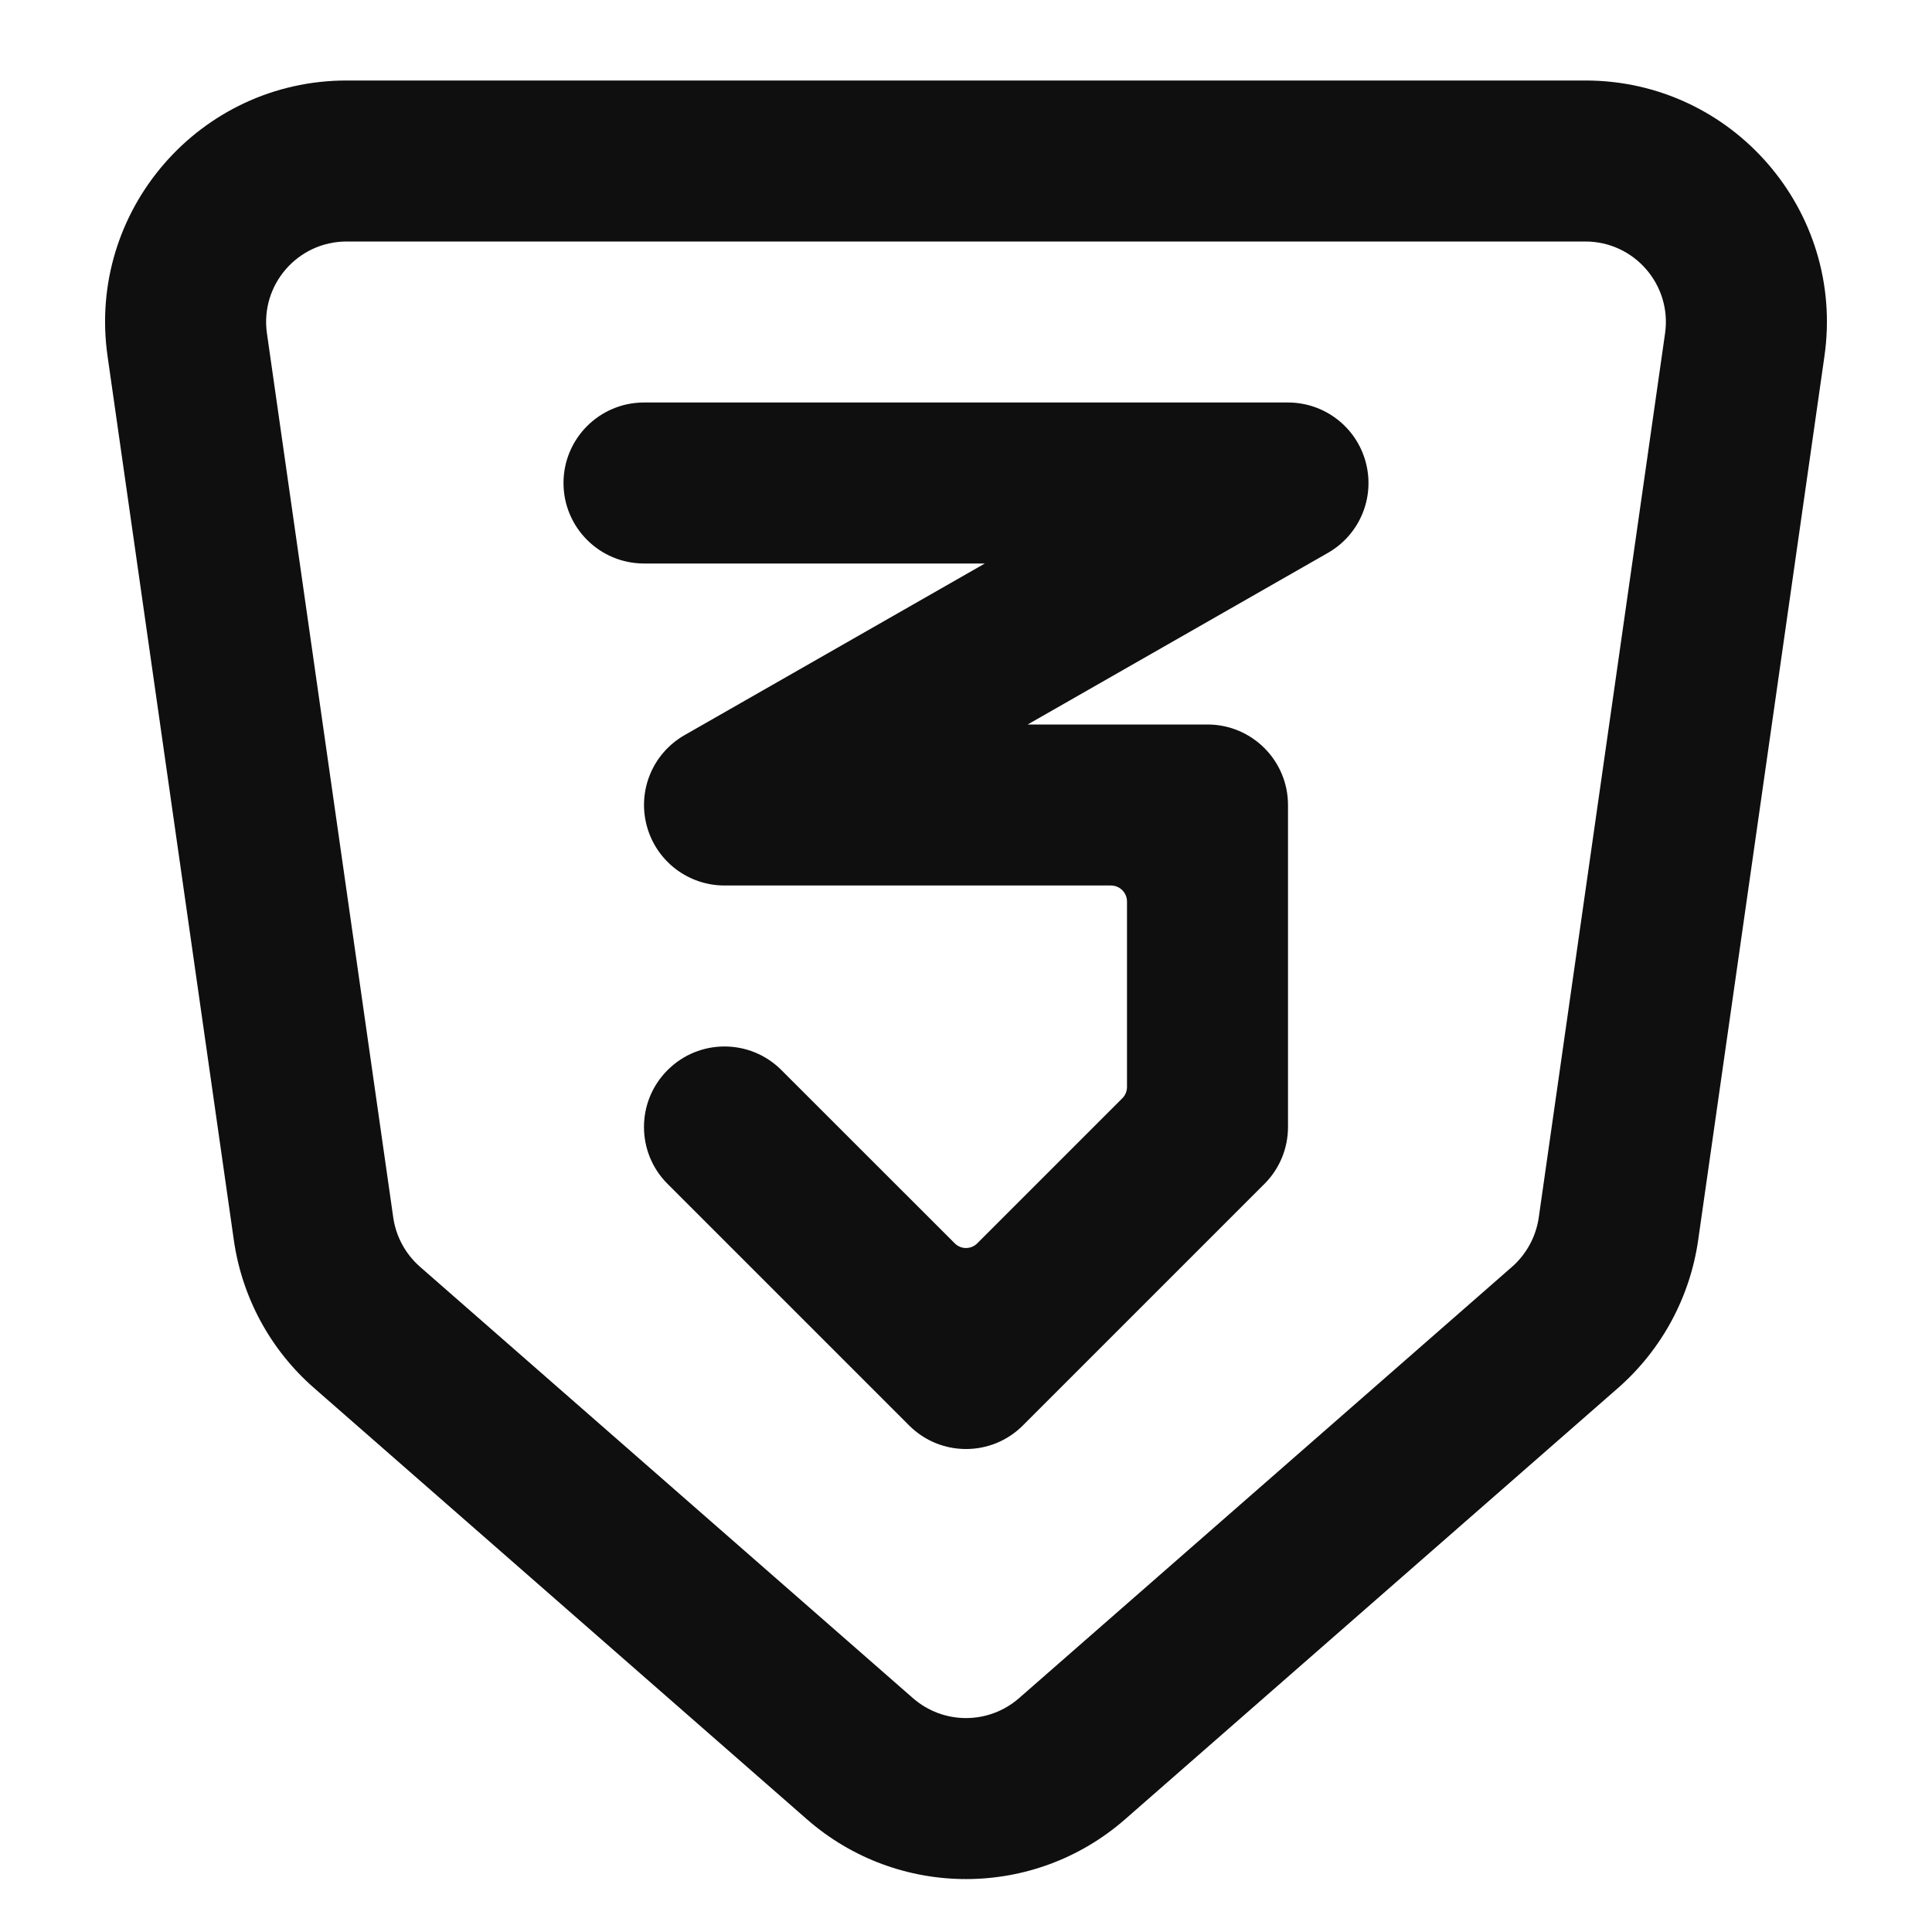
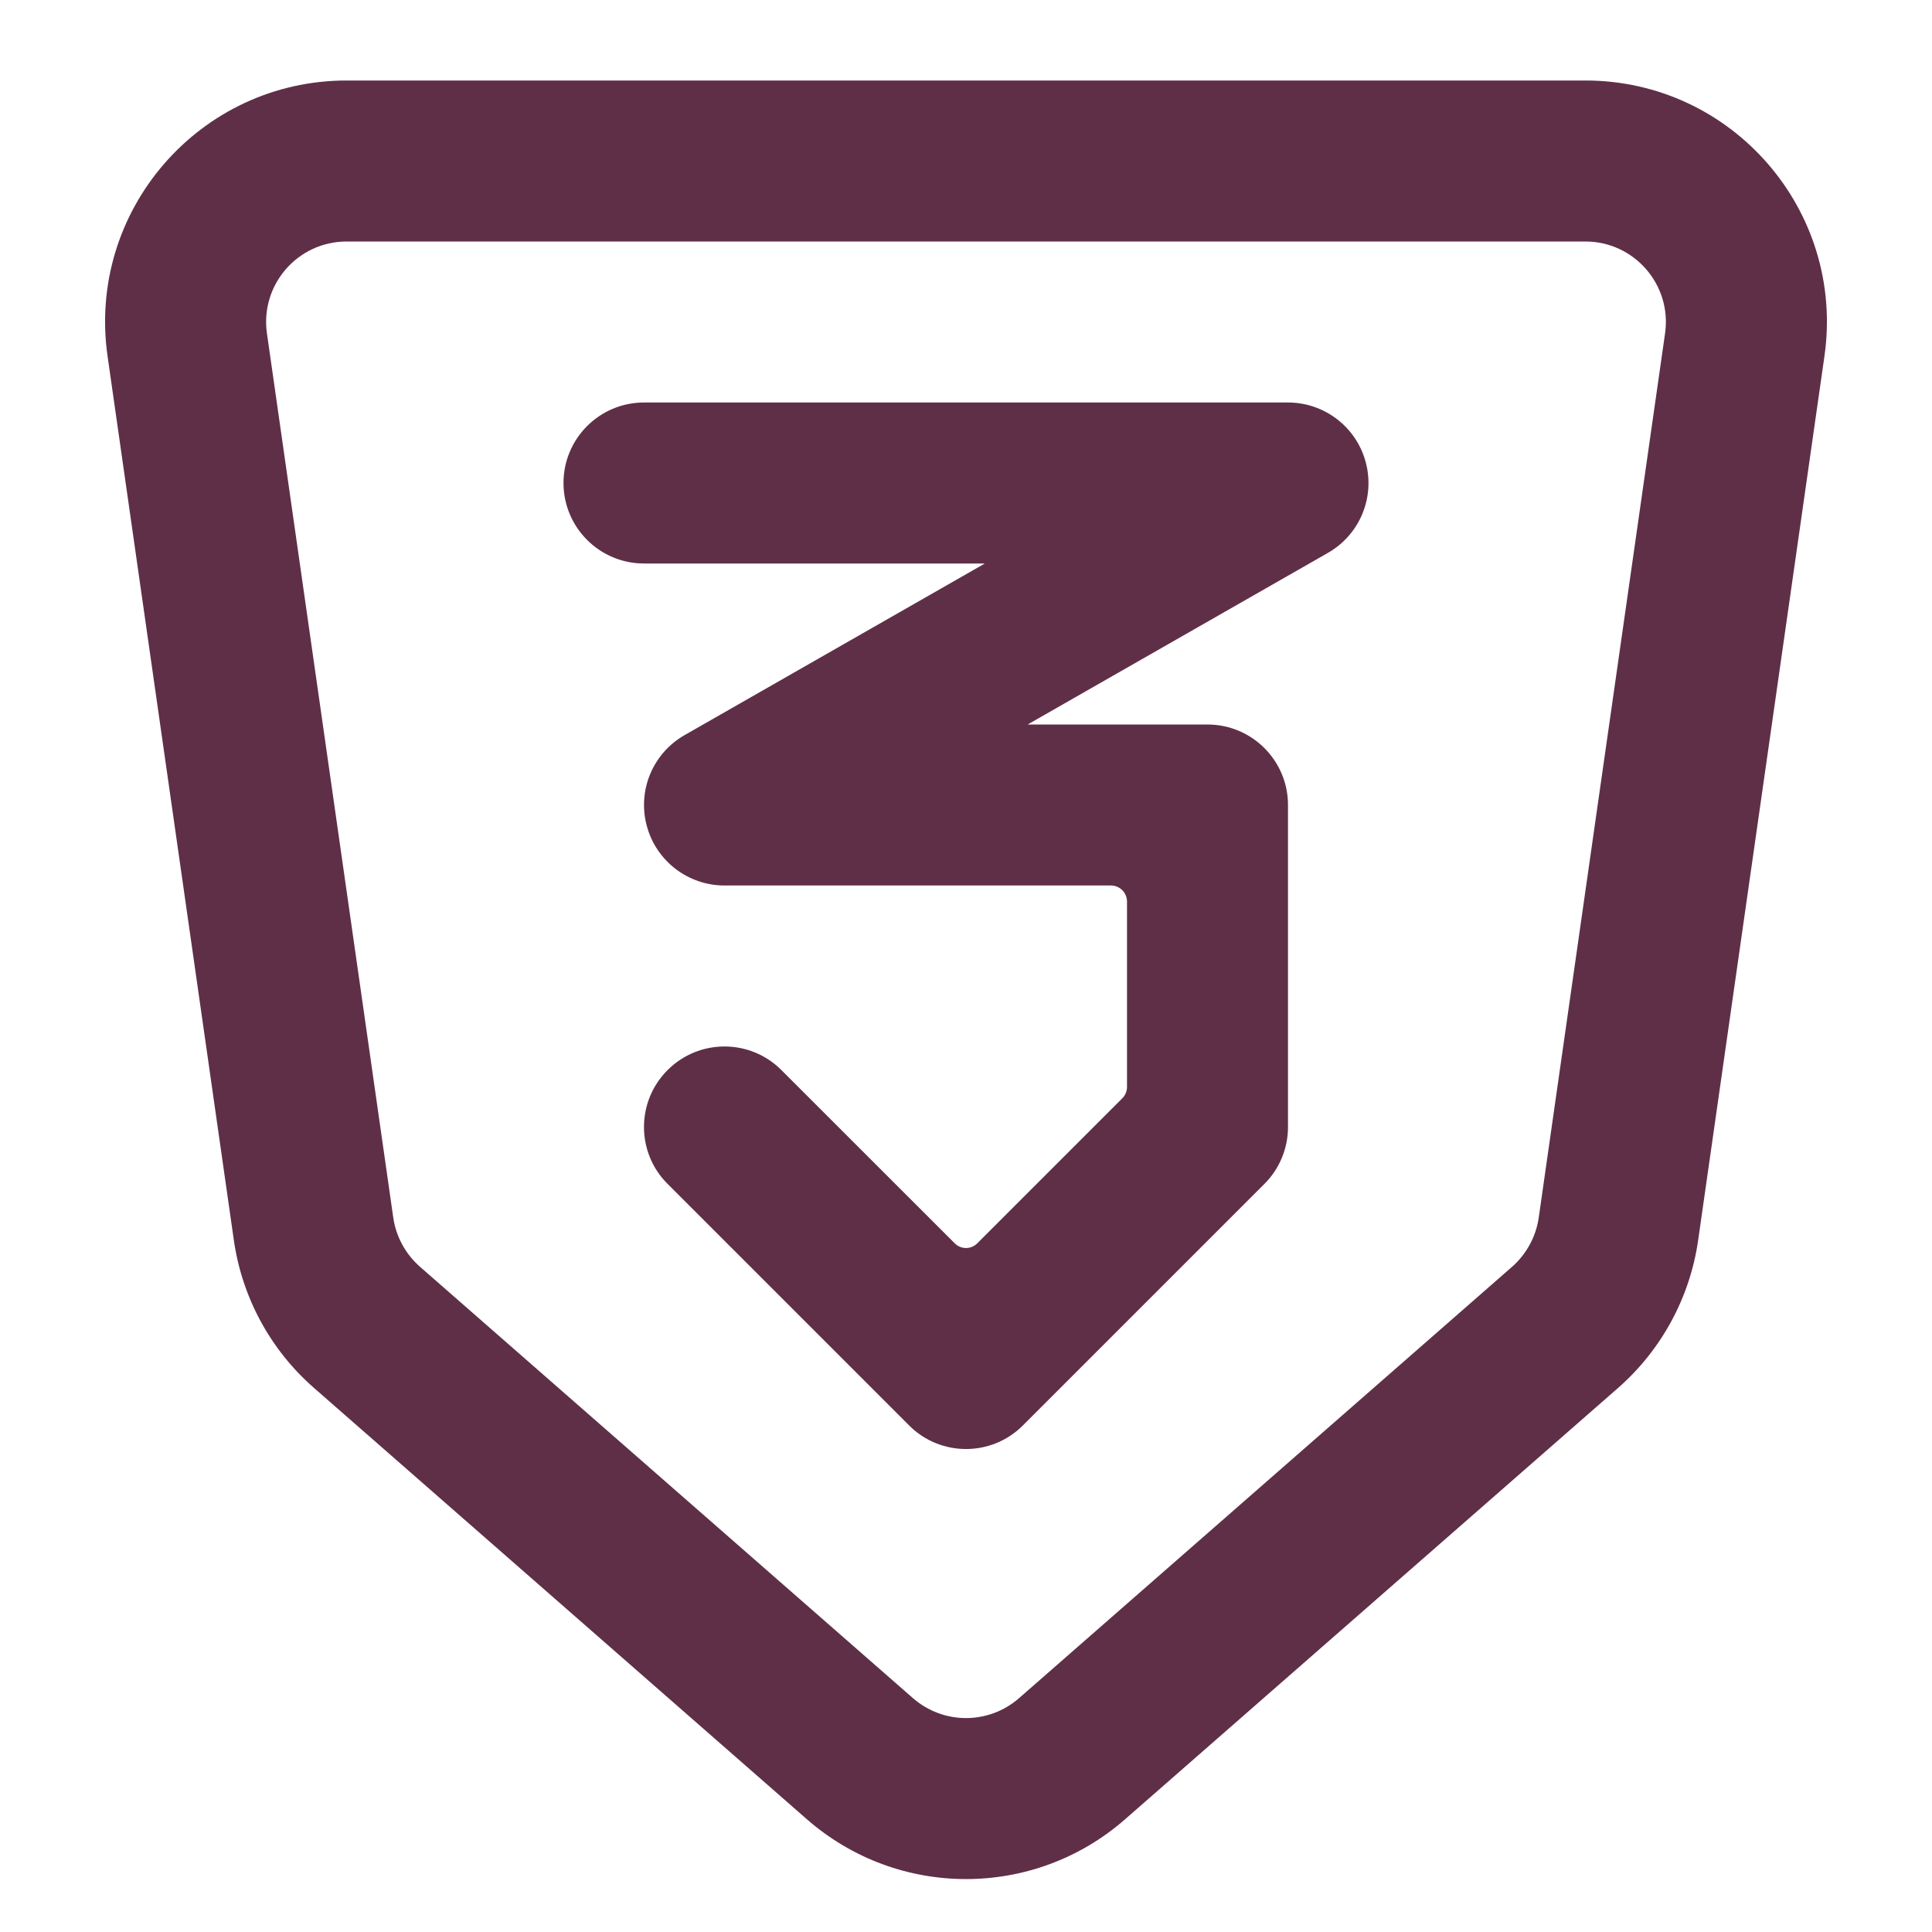
<svg xmlns="http://www.w3.org/2000/svg" width="800px" height="800px" viewBox="0 0 24 24" fill="none">
-   <path d="M8 5C7.448 5 7 5.448 7 6C7 6.552 7.448 7 8 7H12.234L8.504 9.132C8.11 9.357 7.917 9.818 8.034 10.257C8.15 10.695 8.547 11 9 11H13.8C13.911 11 14 11.089 14 11.2V13.503C14 13.556 13.979 13.607 13.941 13.644L12.141 15.444C12.063 15.523 11.937 15.523 11.859 15.444L9.707 13.293C9.317 12.902 8.683 12.902 8.293 13.293C7.902 13.683 7.902 14.317 8.293 14.707L11.293 17.707C11.683 18.098 12.317 18.098 12.707 17.707L15.707 14.707C15.895 14.52 16 14.265 16 14V10C16 9.448 15.552 9 15 9H12.766L16.496 6.868C16.89 6.643 17.083 6.182 16.966 5.743C16.85 5.305 16.453 5 16 5H8Z" fill="#0F0F0F" />
-   <path fill-rule="evenodd" clip-rule="evenodd" d="M4.306 1C2.48 1 1.078 2.617 1.336 4.424L2.905 15.407C3.007 16.118 3.359 16.768 3.9 17.241L10.024 22.6C11.156 23.59 12.844 23.59 13.976 22.6L20.101 17.241C20.64 16.768 20.993 16.118 21.095 15.407L22.664 4.424C22.922 2.617 21.52 1 19.694 1H4.306ZM3.316 4.141C3.23 3.539 3.697 3 4.306 3H19.694C20.302 3 20.77 3.539 20.684 4.141L19.115 15.124C19.081 15.361 18.963 15.578 18.784 15.736L12.659 21.095C12.281 21.425 11.719 21.425 11.341 21.095L5.217 15.736C5.037 15.578 4.919 15.361 4.885 15.124L3.316 4.141Z" fill="#0F0F0F" />
+   <path d="M8 5C7.448 5 7 5.448 7 6C7 6.552 7.448 7 8 7H12.234L8.504 9.132C8.11 9.357 7.917 9.818 8.034 10.257C8.15 10.695 8.547 11 9 11H13.8C13.911 11 14 11.089 14 11.2V13.503C14 13.556 13.979 13.607 13.941 13.644L12.141 15.444C12.063 15.523 11.937 15.523 11.859 15.444L9.707 13.293C9.317 12.902 8.683 12.902 8.293 13.293C7.902 13.683 7.902 14.317 8.293 14.707L11.293 17.707C11.683 18.098 12.317 18.098 12.707 17.707L15.707 14.707C15.895 14.52 16 14.265 16 14V10C16 9.448 15.552 9 15 9H12.766L16.496 6.868C16.89 6.643 17.083 6.182 16.966 5.743C16.85 5.305 16.453 5 16 5H8Z" fill="rgb(95, 47, 71)" />
+   <path fill-rule="evenodd" clip-rule="evenodd" d="M4.306 1C2.48 1 1.078 2.617 1.336 4.424L2.905 15.407C3.007 16.118 3.359 16.768 3.9 17.241L10.024 22.6C11.156 23.59 12.844 23.59 13.976 22.6L20.101 17.241C20.64 16.768 20.993 16.118 21.095 15.407L22.664 4.424C22.922 2.617 21.52 1 19.694 1H4.306ZM3.316 4.141C3.23 3.539 3.697 3 4.306 3H19.694C20.302 3 20.77 3.539 20.684 4.141L19.115 15.124C19.081 15.361 18.963 15.578 18.784 15.736L12.659 21.095C12.281 21.425 11.719 21.425 11.341 21.095L5.217 15.736C5.037 15.578 4.919 15.361 4.885 15.124L3.316 4.141Z" fill="rgb(95, 47, 71)" />
</svg>
